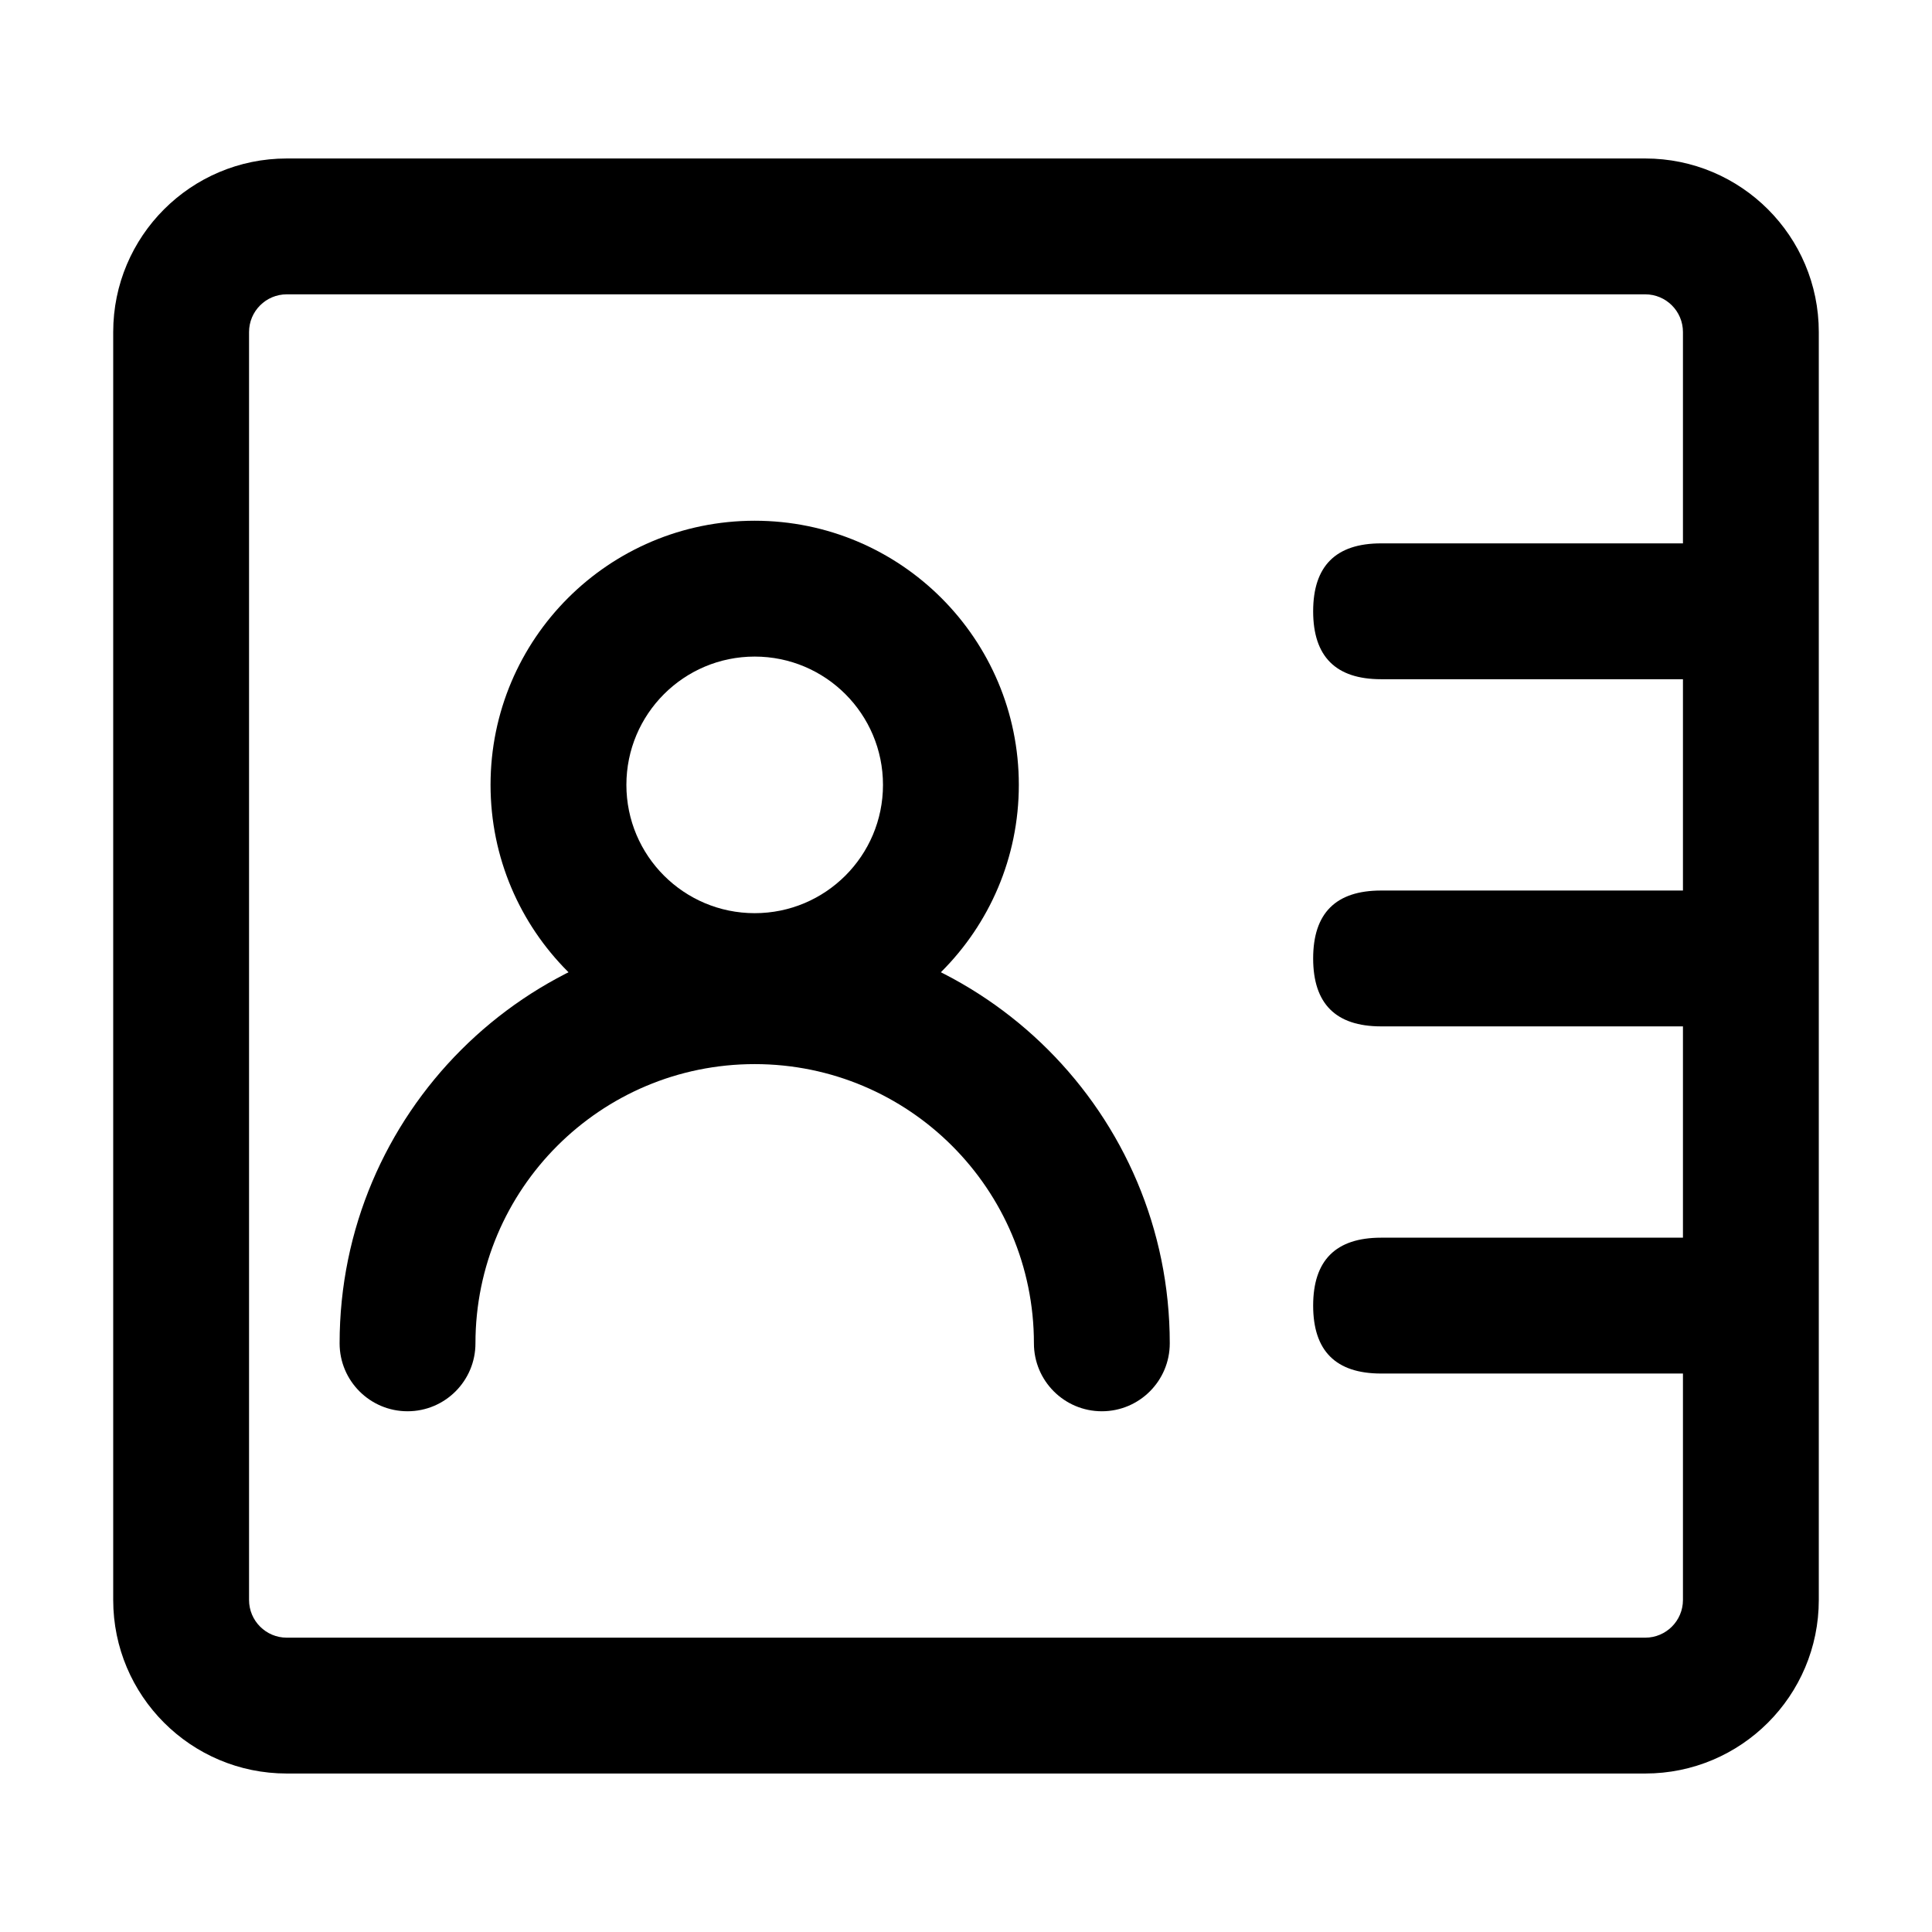
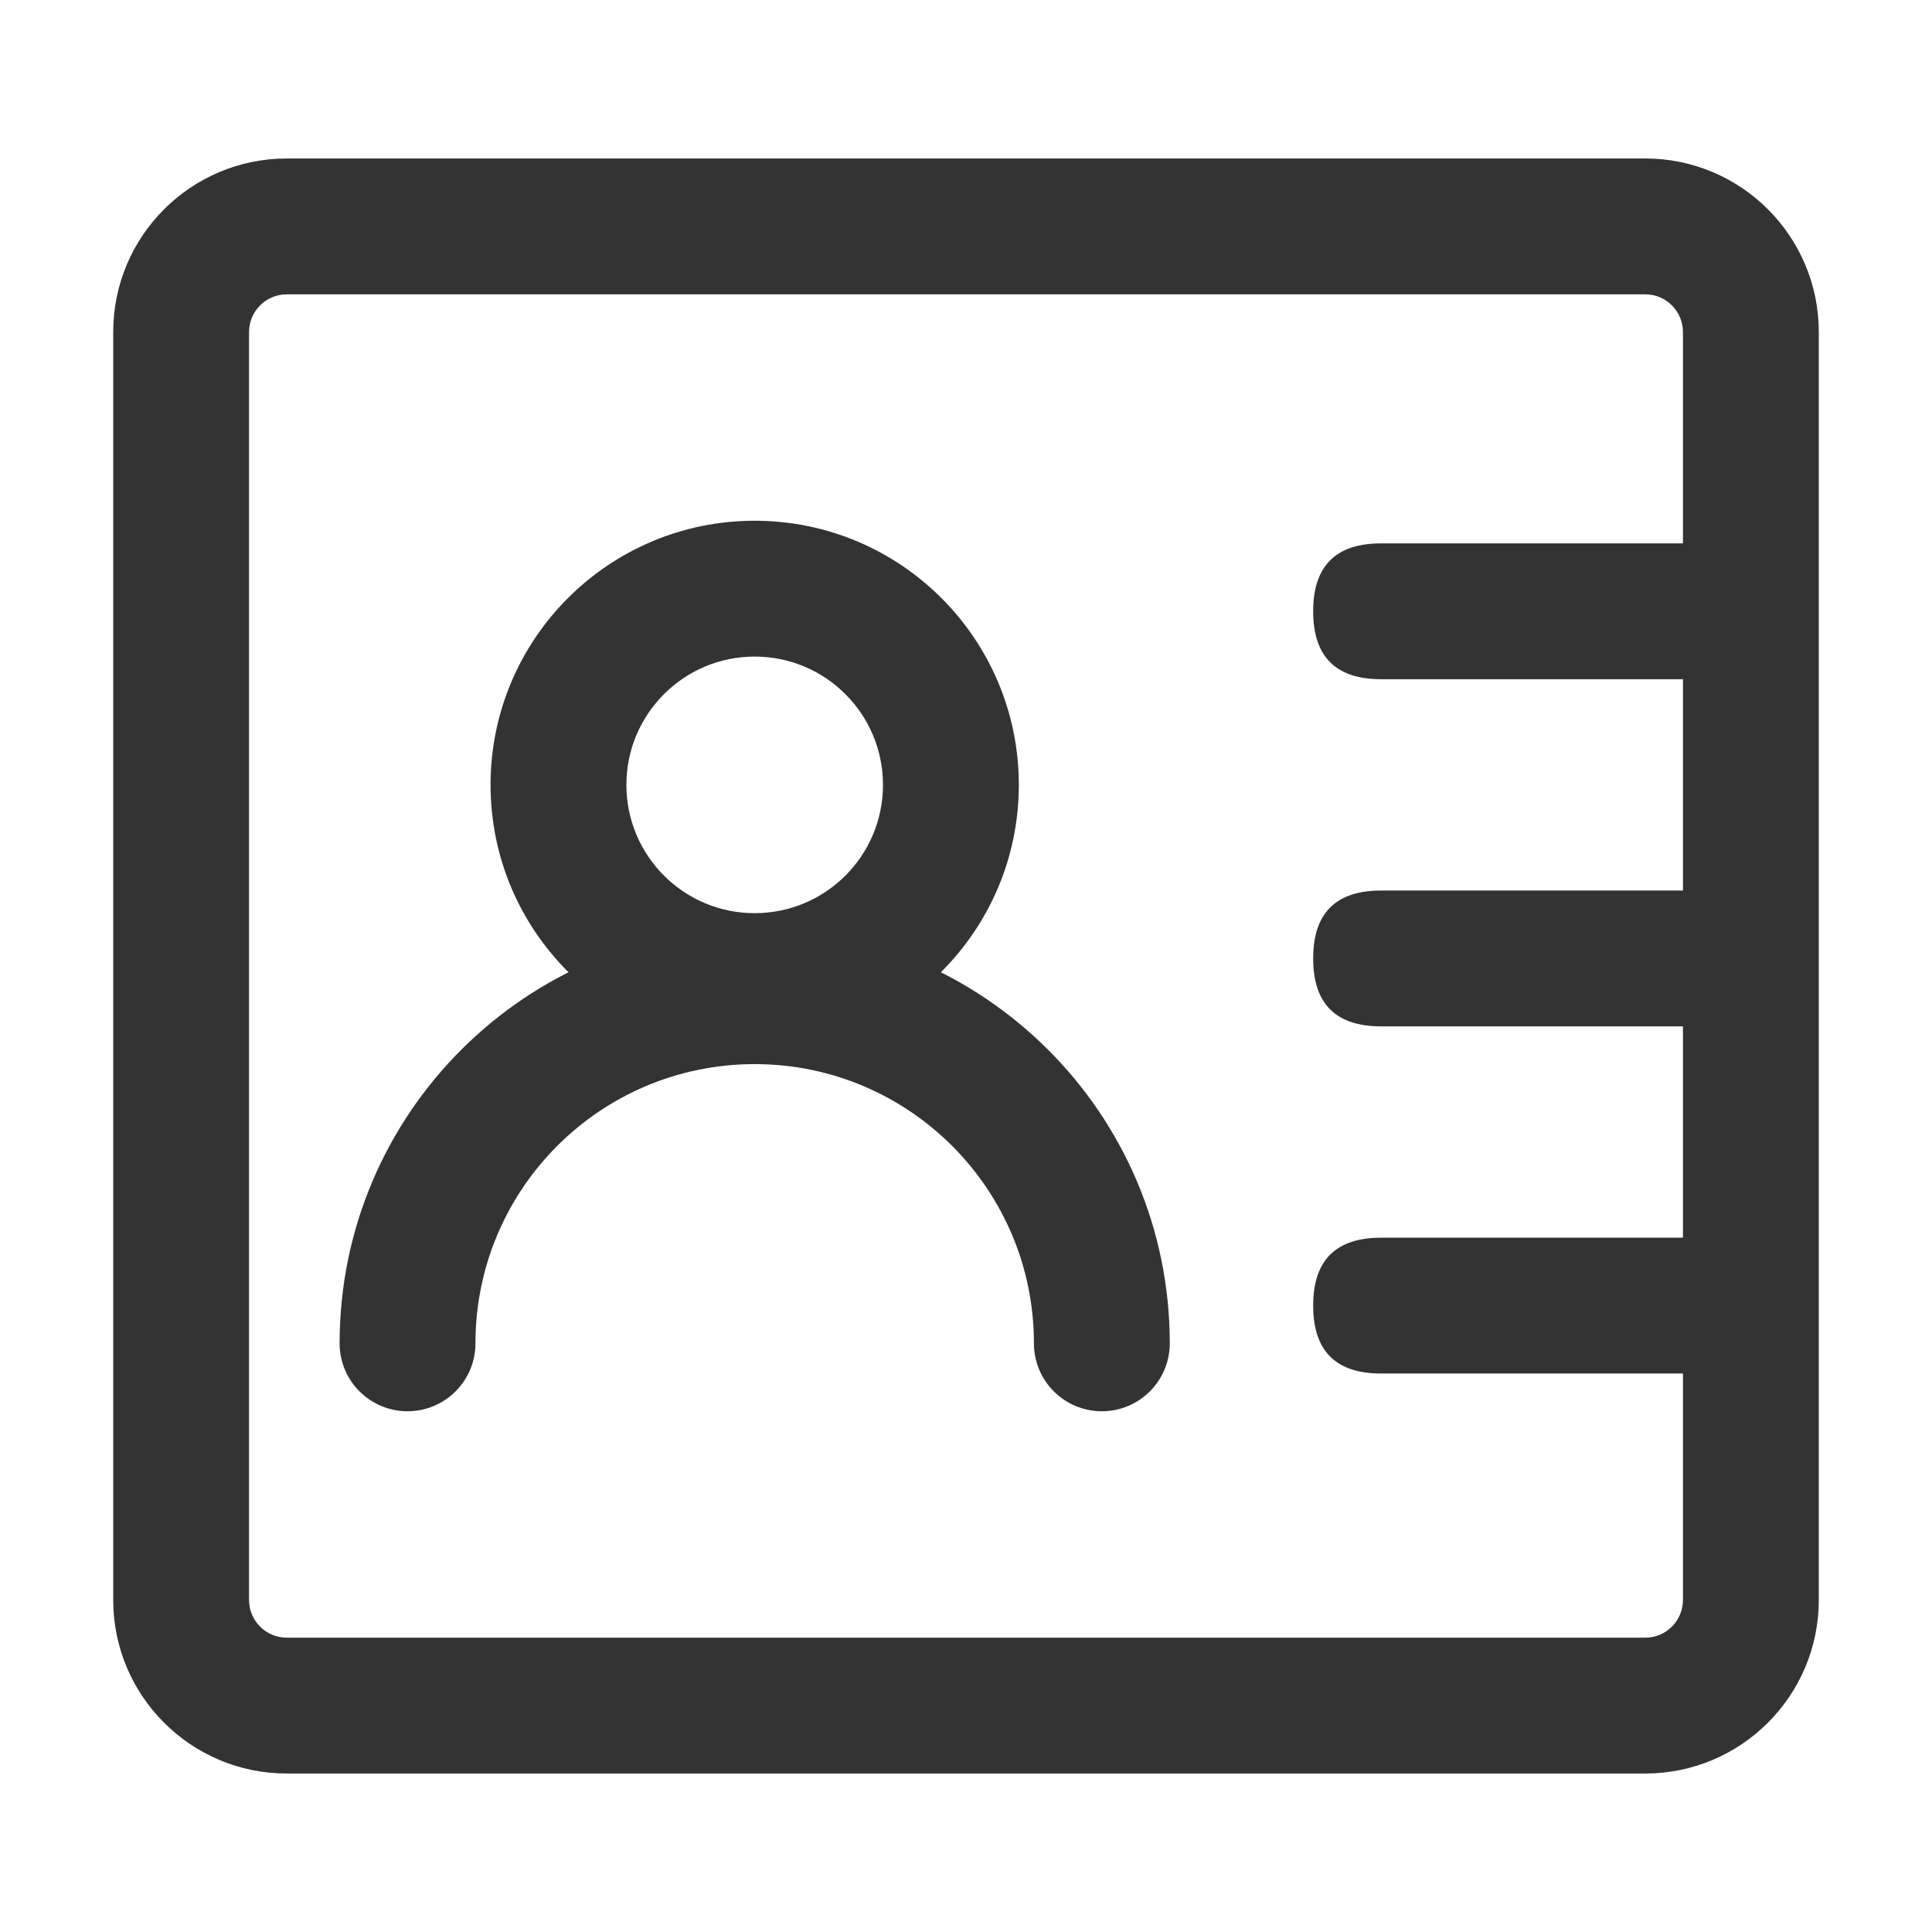
- <svg viewBox="0 0 1024 1024">
-   <path d="M152 156a20 20 0 0 0-20 20v672a20 20 0 0 0 20 20h720a20 20 0 0 0 20-20V176a20 20 0 0 0-20-20H152z m0-72h720c50.808 0 92 41.192 92 92v672c0 50.808-41.192 92-92 92H152c-50.808 0-92-41.192-92-92V176c0-50.808 41.192-92 92-92z" />
-   <path d="M696 288m36 0l176 0q36 0 36 36l0 0q0 36-36 36l-176 0q-36 0-36-36l0 0q0-36 36-36Z" />
-   <path d="M696 472m36 0l176 0q36 0 36 36l0 0q0 36-36 36l-176 0q-36 0-36-36l0 0q0-36 36-36Z" />
-   <path d="M696 656m36 0l176 0q36 0 36 36l0 0q0 36-36 36l-176 0q-36 0-36-36l0 0q0-36 36-36Z" />
-   <path d="M400 556c-77.32 0-140-62.68-140-140S322.68 276 400 276 540 338.68 540 416 477.32 556 400 556z m0-72a68 68 0 1 0 0-136 68 68 0 0 0 0 136z" />
-   <path d="M620 712a36 36 0 1 1-72 0c0-81.736-66.264-148-148-148S252 630.264 252 712a36 36 0 1 1-72 0c0-121.504 98.496-220 220-220S620 590.496 620 712z" />
+ <svg xmlns="http://www.w3.org/2000/svg" t="1533802830794" class="icon" style="" viewBox="0 0 1024 1024" version="1.1" p-id="4253" width="200" height="200">
+   <defs>
+     <style type="text/css" />
+   </defs>
+   <path d="M152 156a20 20 0 0 0-20 20v672a20 20 0 0 0 20 20h720a20 20 0 0 0 20-20V176a20 20 0 0 0-20-20H152z m0-72h720c50.808 0 92 41.192 92 92v672c0 50.808-41.192 92-92 92H152c-50.808 0-92-41.192-92-92V176c0-50.808 41.192-92 92-92z" fill="#333333" p-id="4254" />
+   <path d="M696 288m36 0l176 0q36 0 36 36l0 0q0 36-36 36l-176 0q-36 0-36-36l0 0q0-36 36-36Z" fill="#333333" p-id="4255" />
+   <path d="M696 472m36 0l176 0q36 0 36 36l0 0q0 36-36 36l-176 0q-36 0-36-36l0 0q0-36 36-36Z" fill="#333333" p-id="4256" />
+   <path d="M696 656m36 0l176 0q36 0 36 36l0 0q0 36-36 36l-176 0q-36 0-36-36l0 0q0-36 36-36Z" fill="#333333" p-id="4257" />
+   <path d="M400 556c-77.32 0-140-62.68-140-140S322.68 276 400 276 540 338.68 540 416 477.32 556 400 556z m0-72a68 68 0 1 0 0-136 68 68 0 0 0 0 136z" fill="#333333" p-id="4258" />
+   <path d="M620 712a36 36 0 1 1-72 0c0-81.736-66.264-148-148-148S252 630.264 252 712a36 36 0 1 1-72 0c0-121.504 98.496-220 220-220S620 590.496 620 712z" fill="#333333" p-id="4259" />
</svg>
